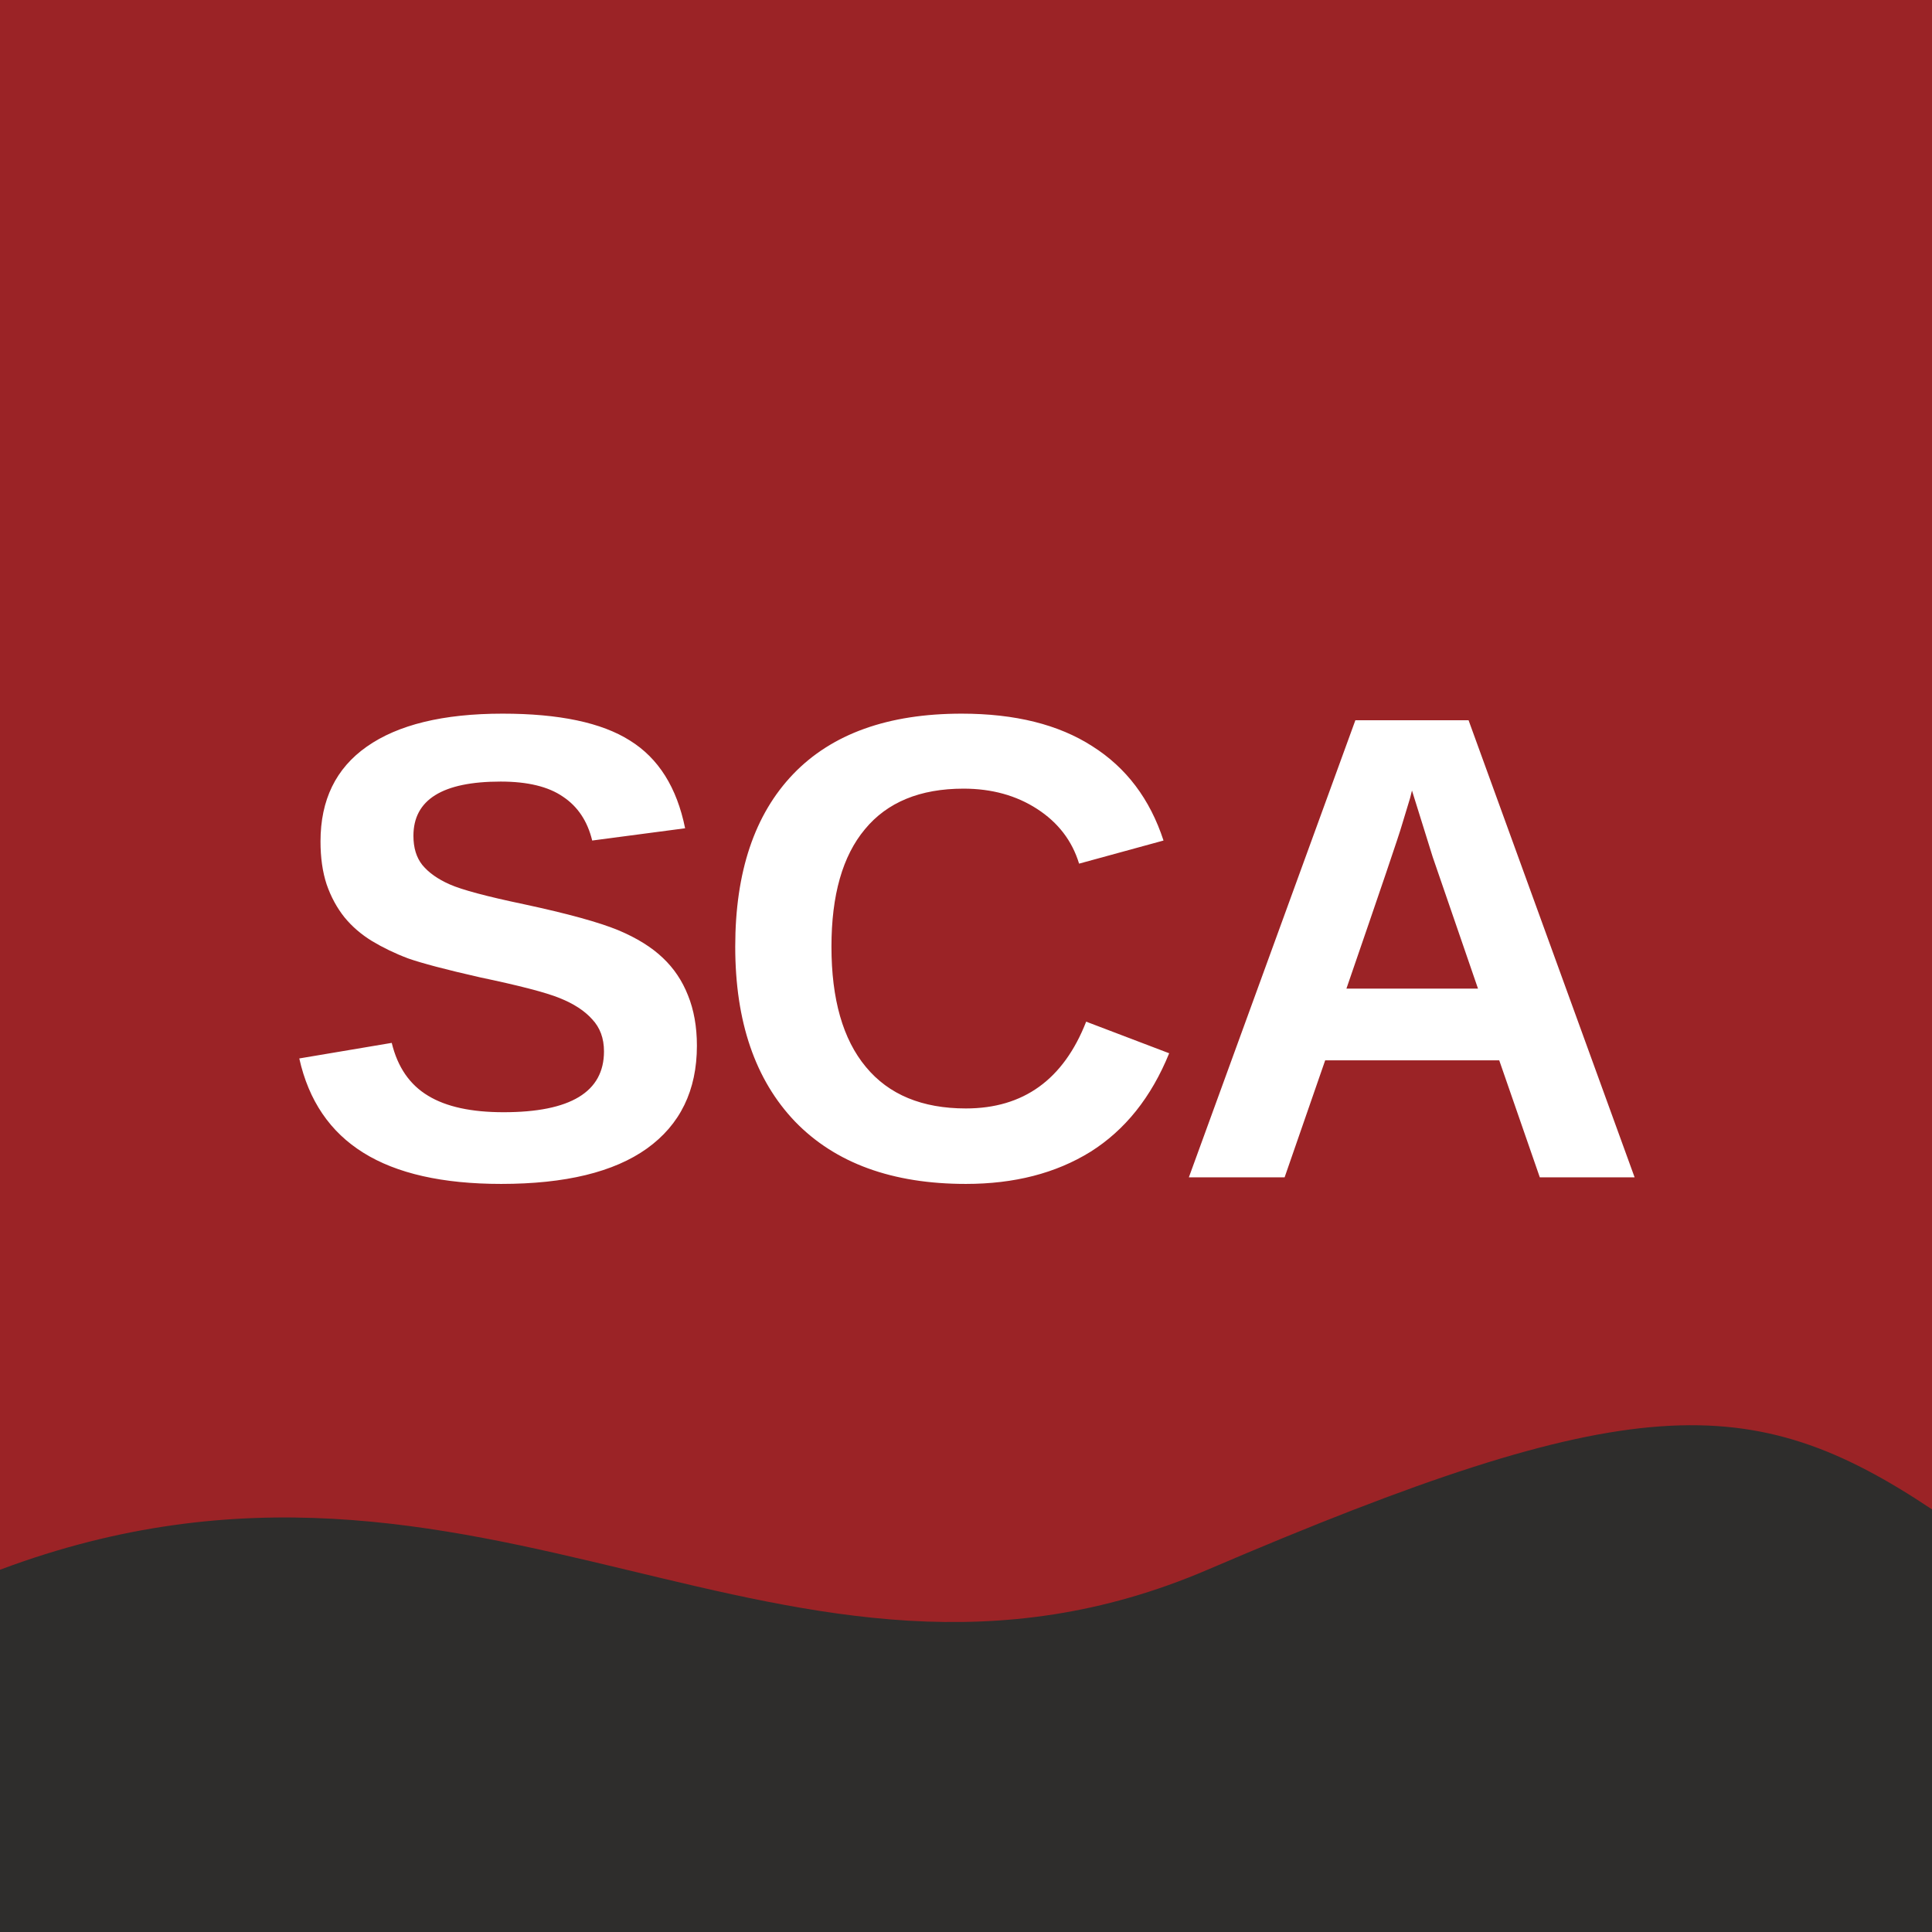
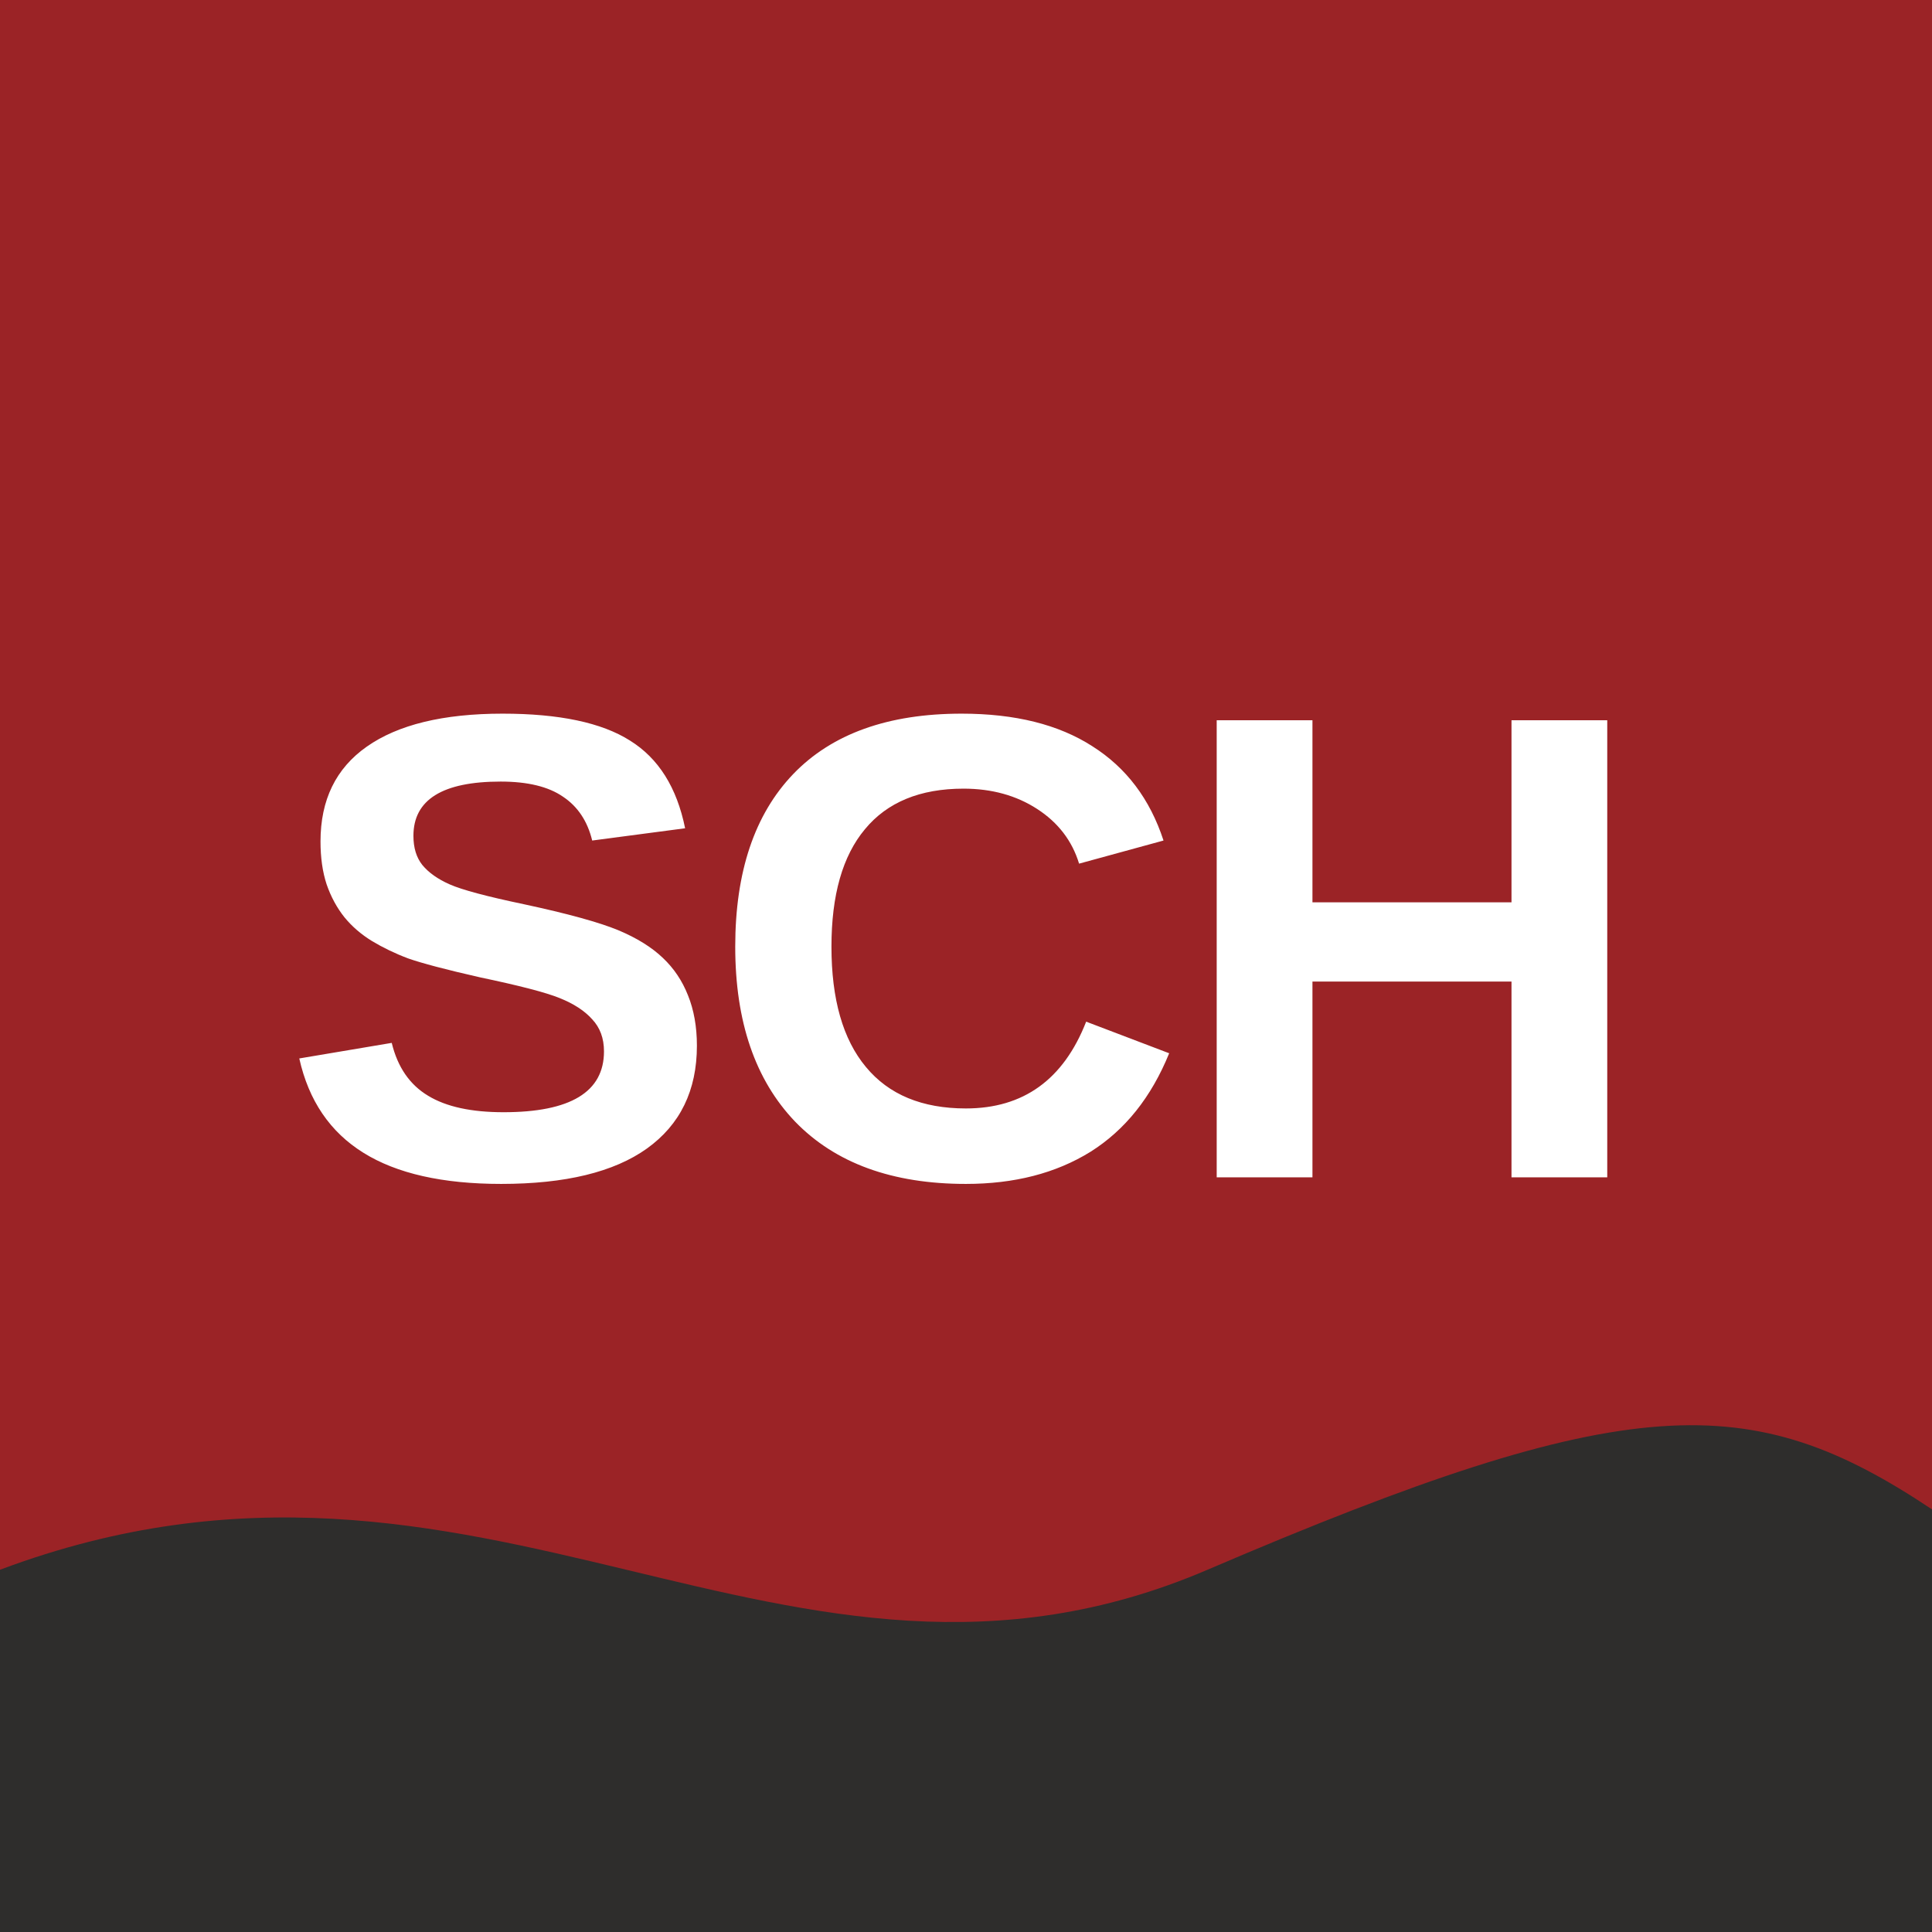
<svg xmlns="http://www.w3.org/2000/svg" viewBox="0 0 64 64">
  <rect width="64" height="64" fill="#9b2326" />
  <path d="M0 52 C16 46 26 58 40 52 S58 46 64 50 V64 H0Z" fill="#2e2d2c" />
-   <text x="32" y="39" text-anchor="middle" font-family="'Work Sans','Montserrat',Arial,Helvetica,sans-serif" font-size="22" font-weight="800" letter-spacing="-0.5" textLength="52" lengthAdjust="spacingAndGlyphs" fill="#ffffff">SCA</text>
+   <text x="32" y="39" text-anchor="middle" font-family="'Work Sans','Montserrat',Arial,Helvetica,sans-serif" font-size="22" font-weight="800" letter-spacing="-0.5" textLength="52" lengthAdjust="spacingAndGlyphs" fill="#ffffff">SCH</text>
</svg>
